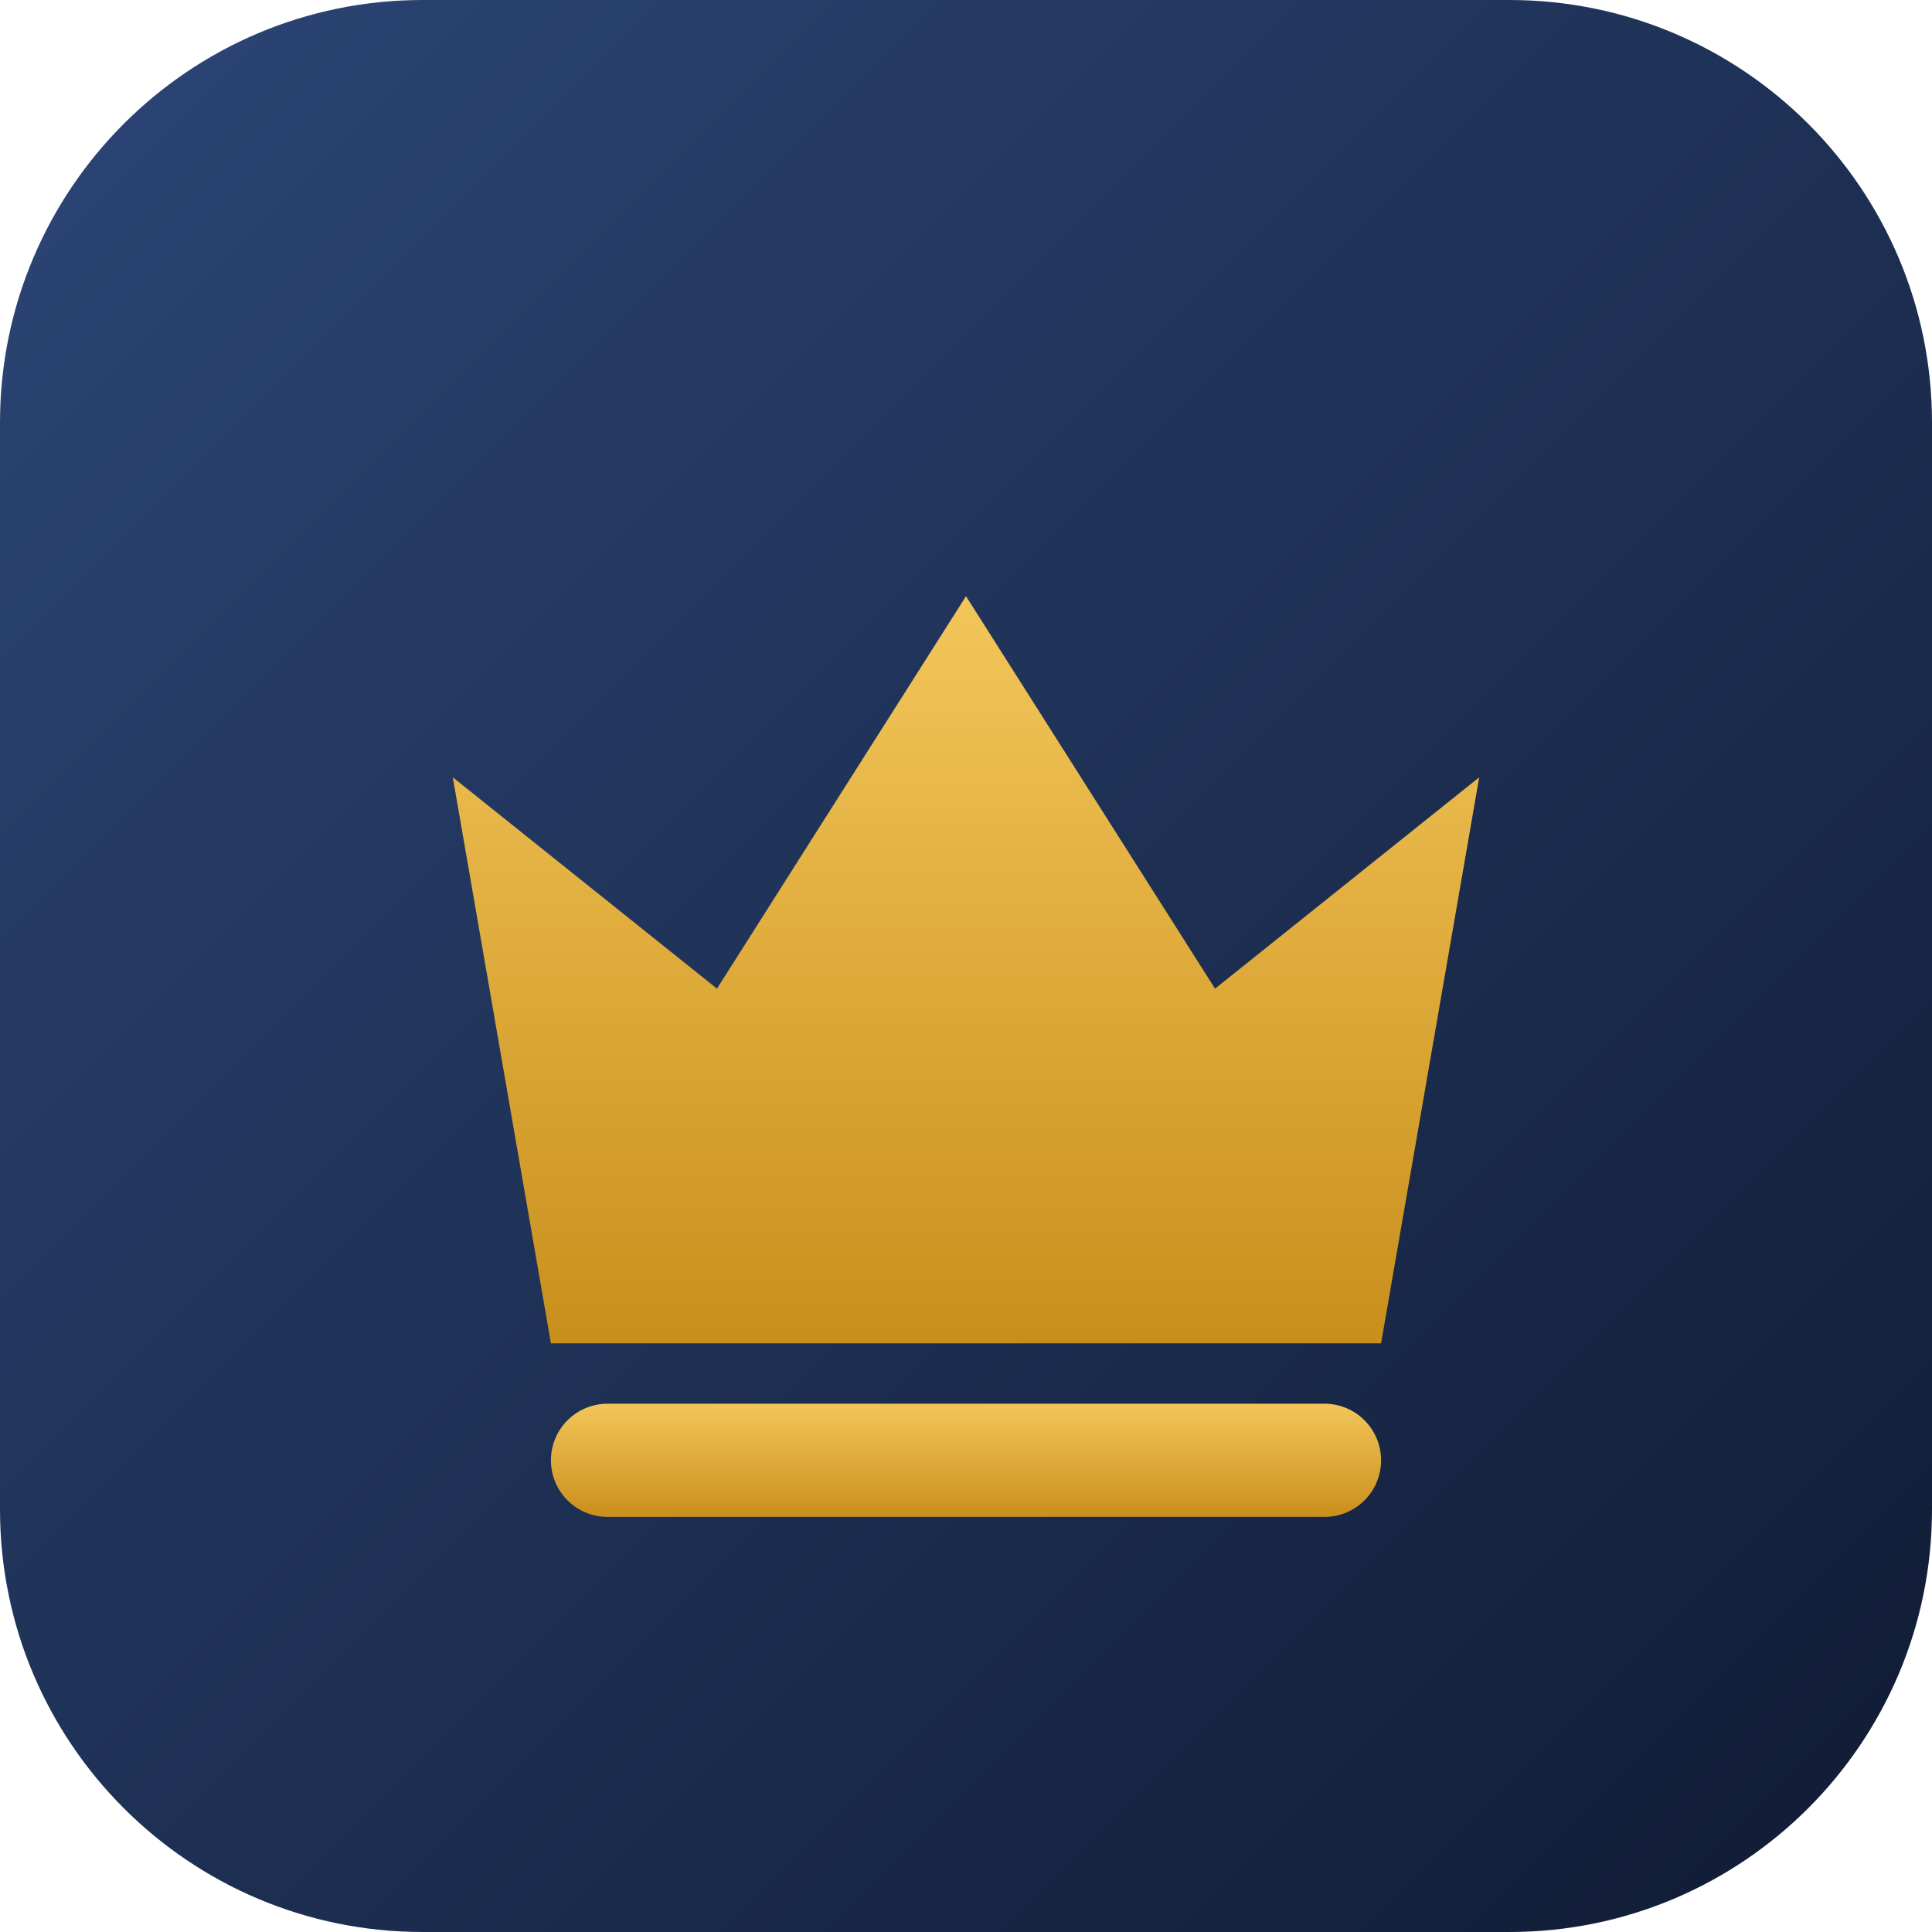
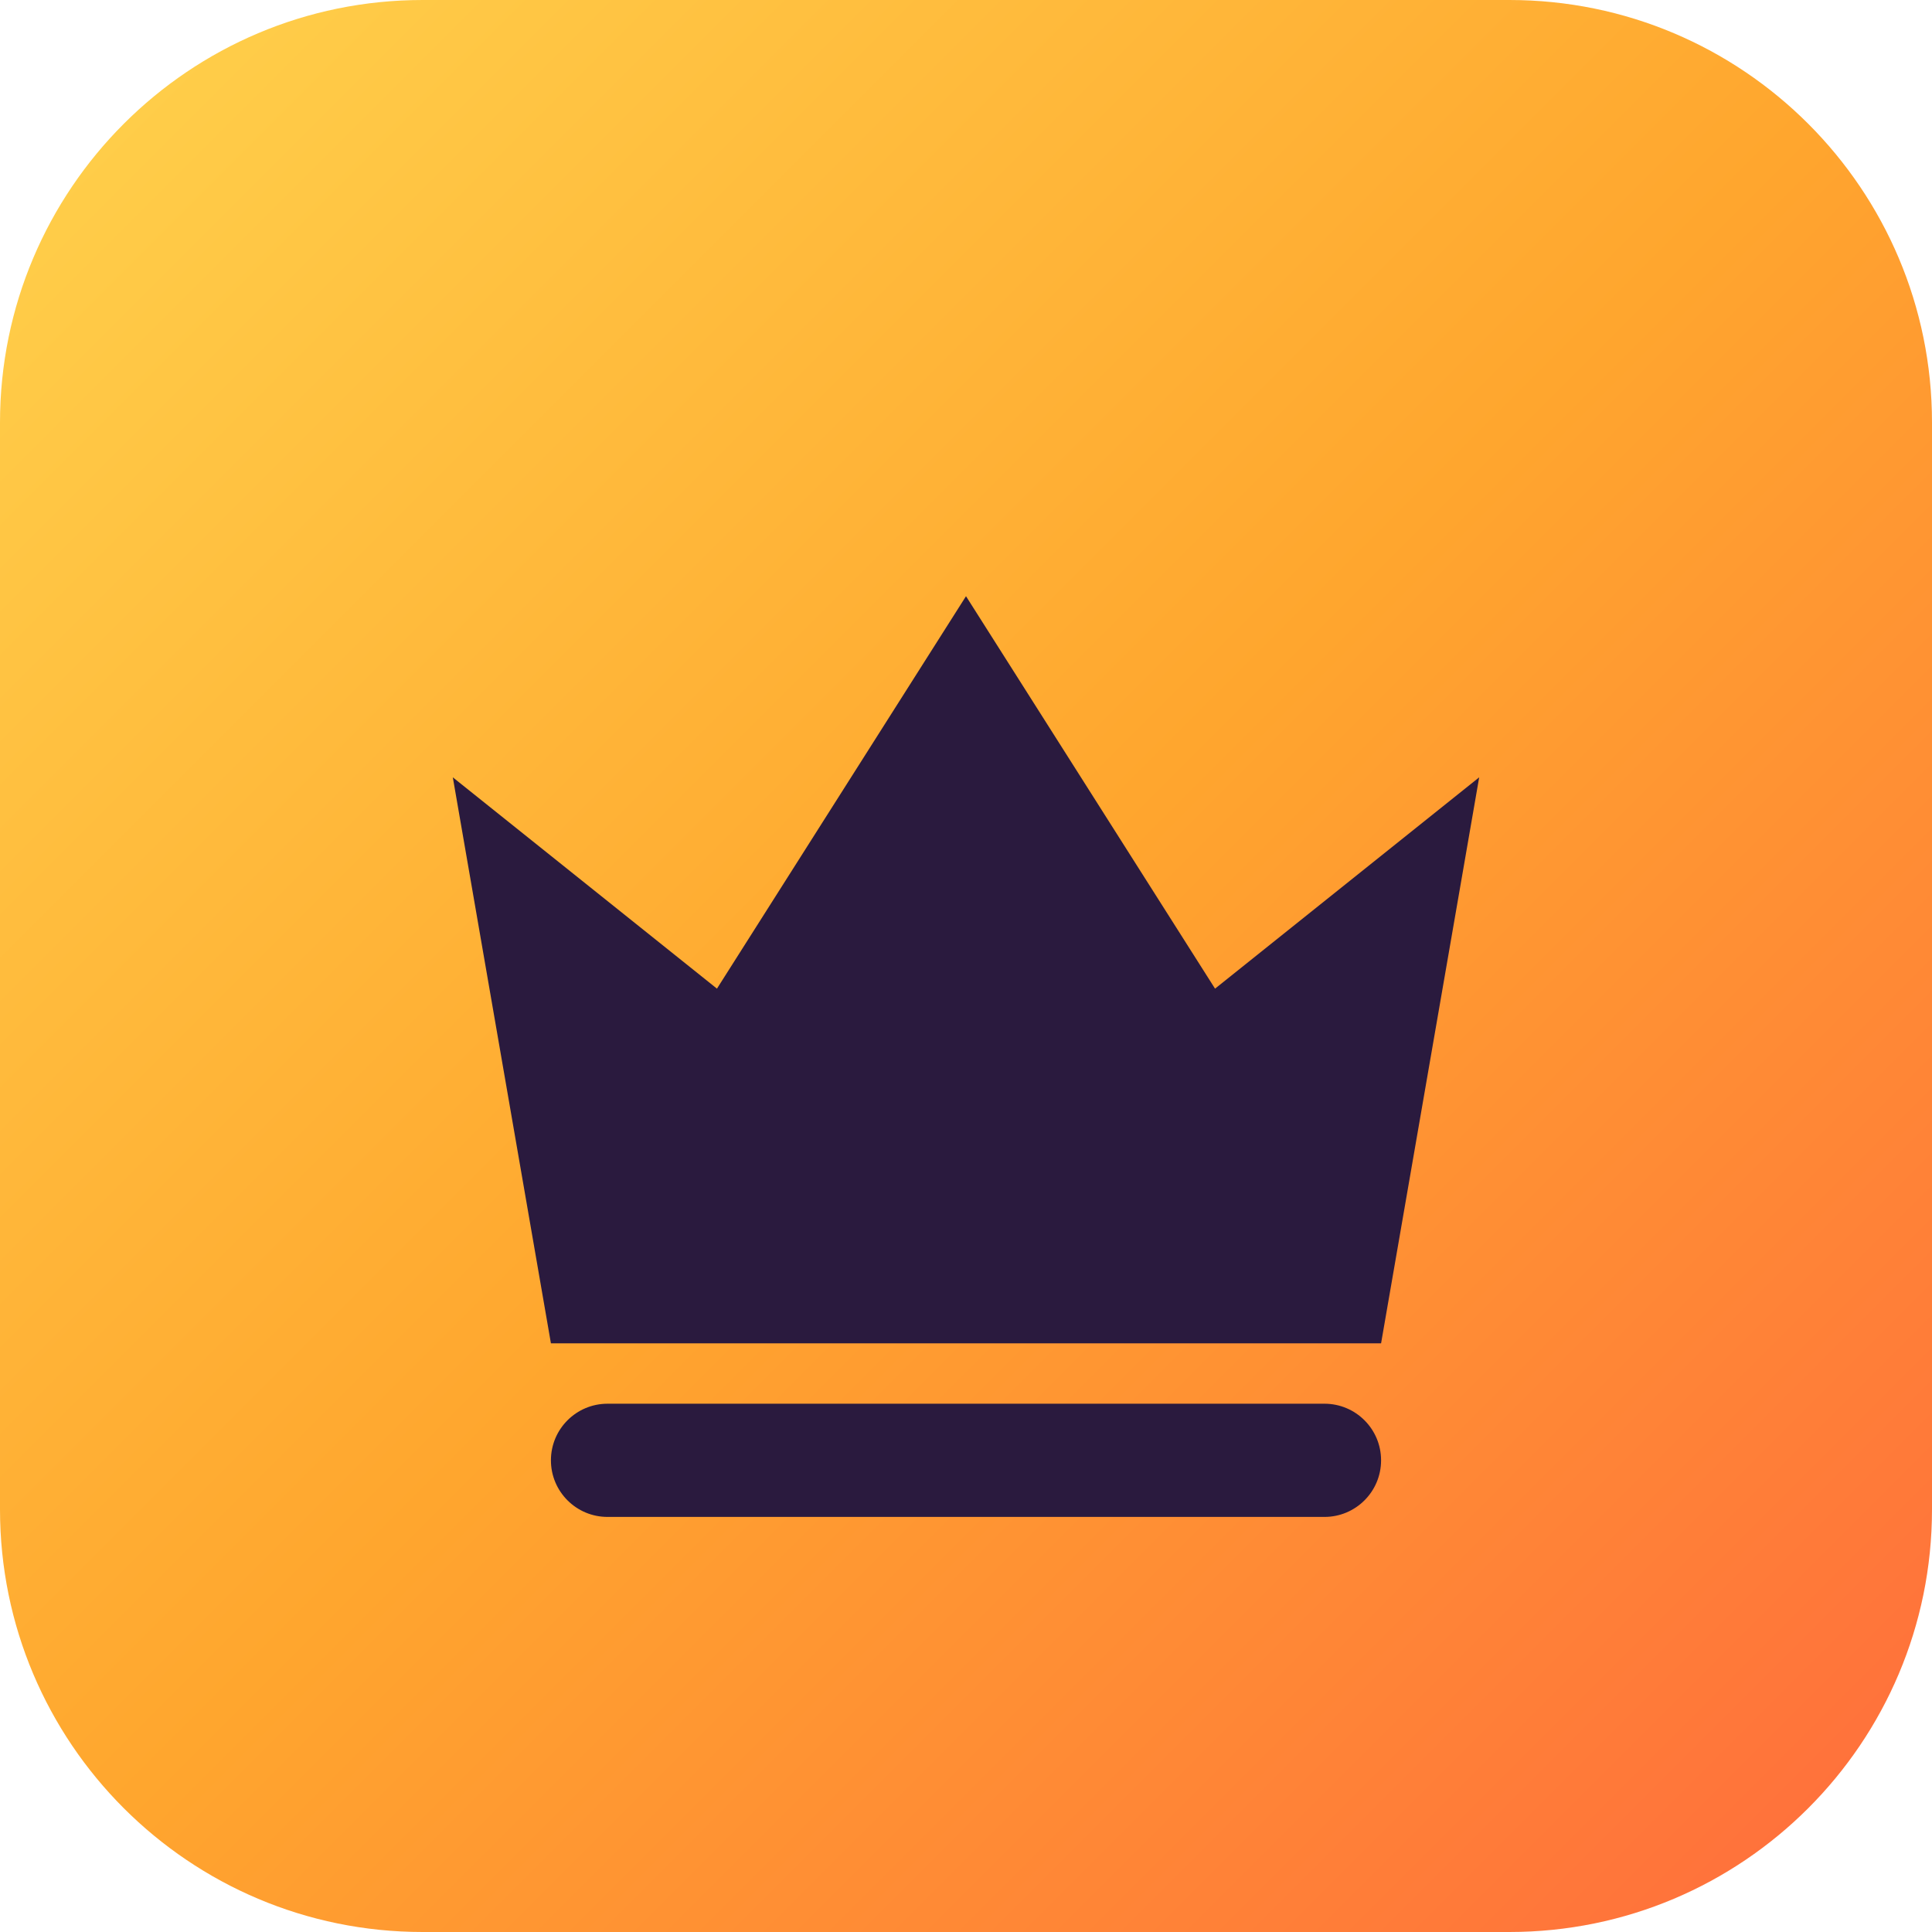
<svg xmlns="http://www.w3.org/2000/svg" viewBox="0 0 512 512">
  <defs>
-     <linearGradient id="bg" x1="0" y1="0" x2="1" y2="1">
-       <stop offset="0" stop-color="#2c4677" />
-       <stop offset="1" stop-color="#101b33" />
-     </linearGradient>
-     <linearGradient id="gold" x1="0" y1="0" x2="0" y2="1">
-       <stop offset="0" stop-color="#f3c65a" />
-       <stop offset="1" stop-color="#c98f1c" />
+     <linearGradient id="sun" x1="0" y1="0" x2="1" y2="1">
+       <stop offset="0" stop-color="#ffd34d" />
+       <stop offset=".5" stop-color="#ffa62e" />
+       <stop offset="1" stop-color="#ff6a3d" />
    </linearGradient>
  </defs>
-   <rect width="512" height="512" rx="112" fill="url(#bg)" />
-   <path d="M120 206l70 56 66-104 66 104 70-56-26 150H146z" fill="url(#gold)" />
-   <rect x="146" y="372" width="220" height="30" rx="15" fill="url(#gold)" />
+   <rect width="512" height="512" rx="112" fill="url(#sun)" />
+   <path d="M120 206l70 56 66-104 66 104 70-56-26 150H146z" fill="#2a1a3e" />
+   <rect x="146" y="372" width="220" height="30" rx="15" fill="#2a1a3e" />
</svg>
